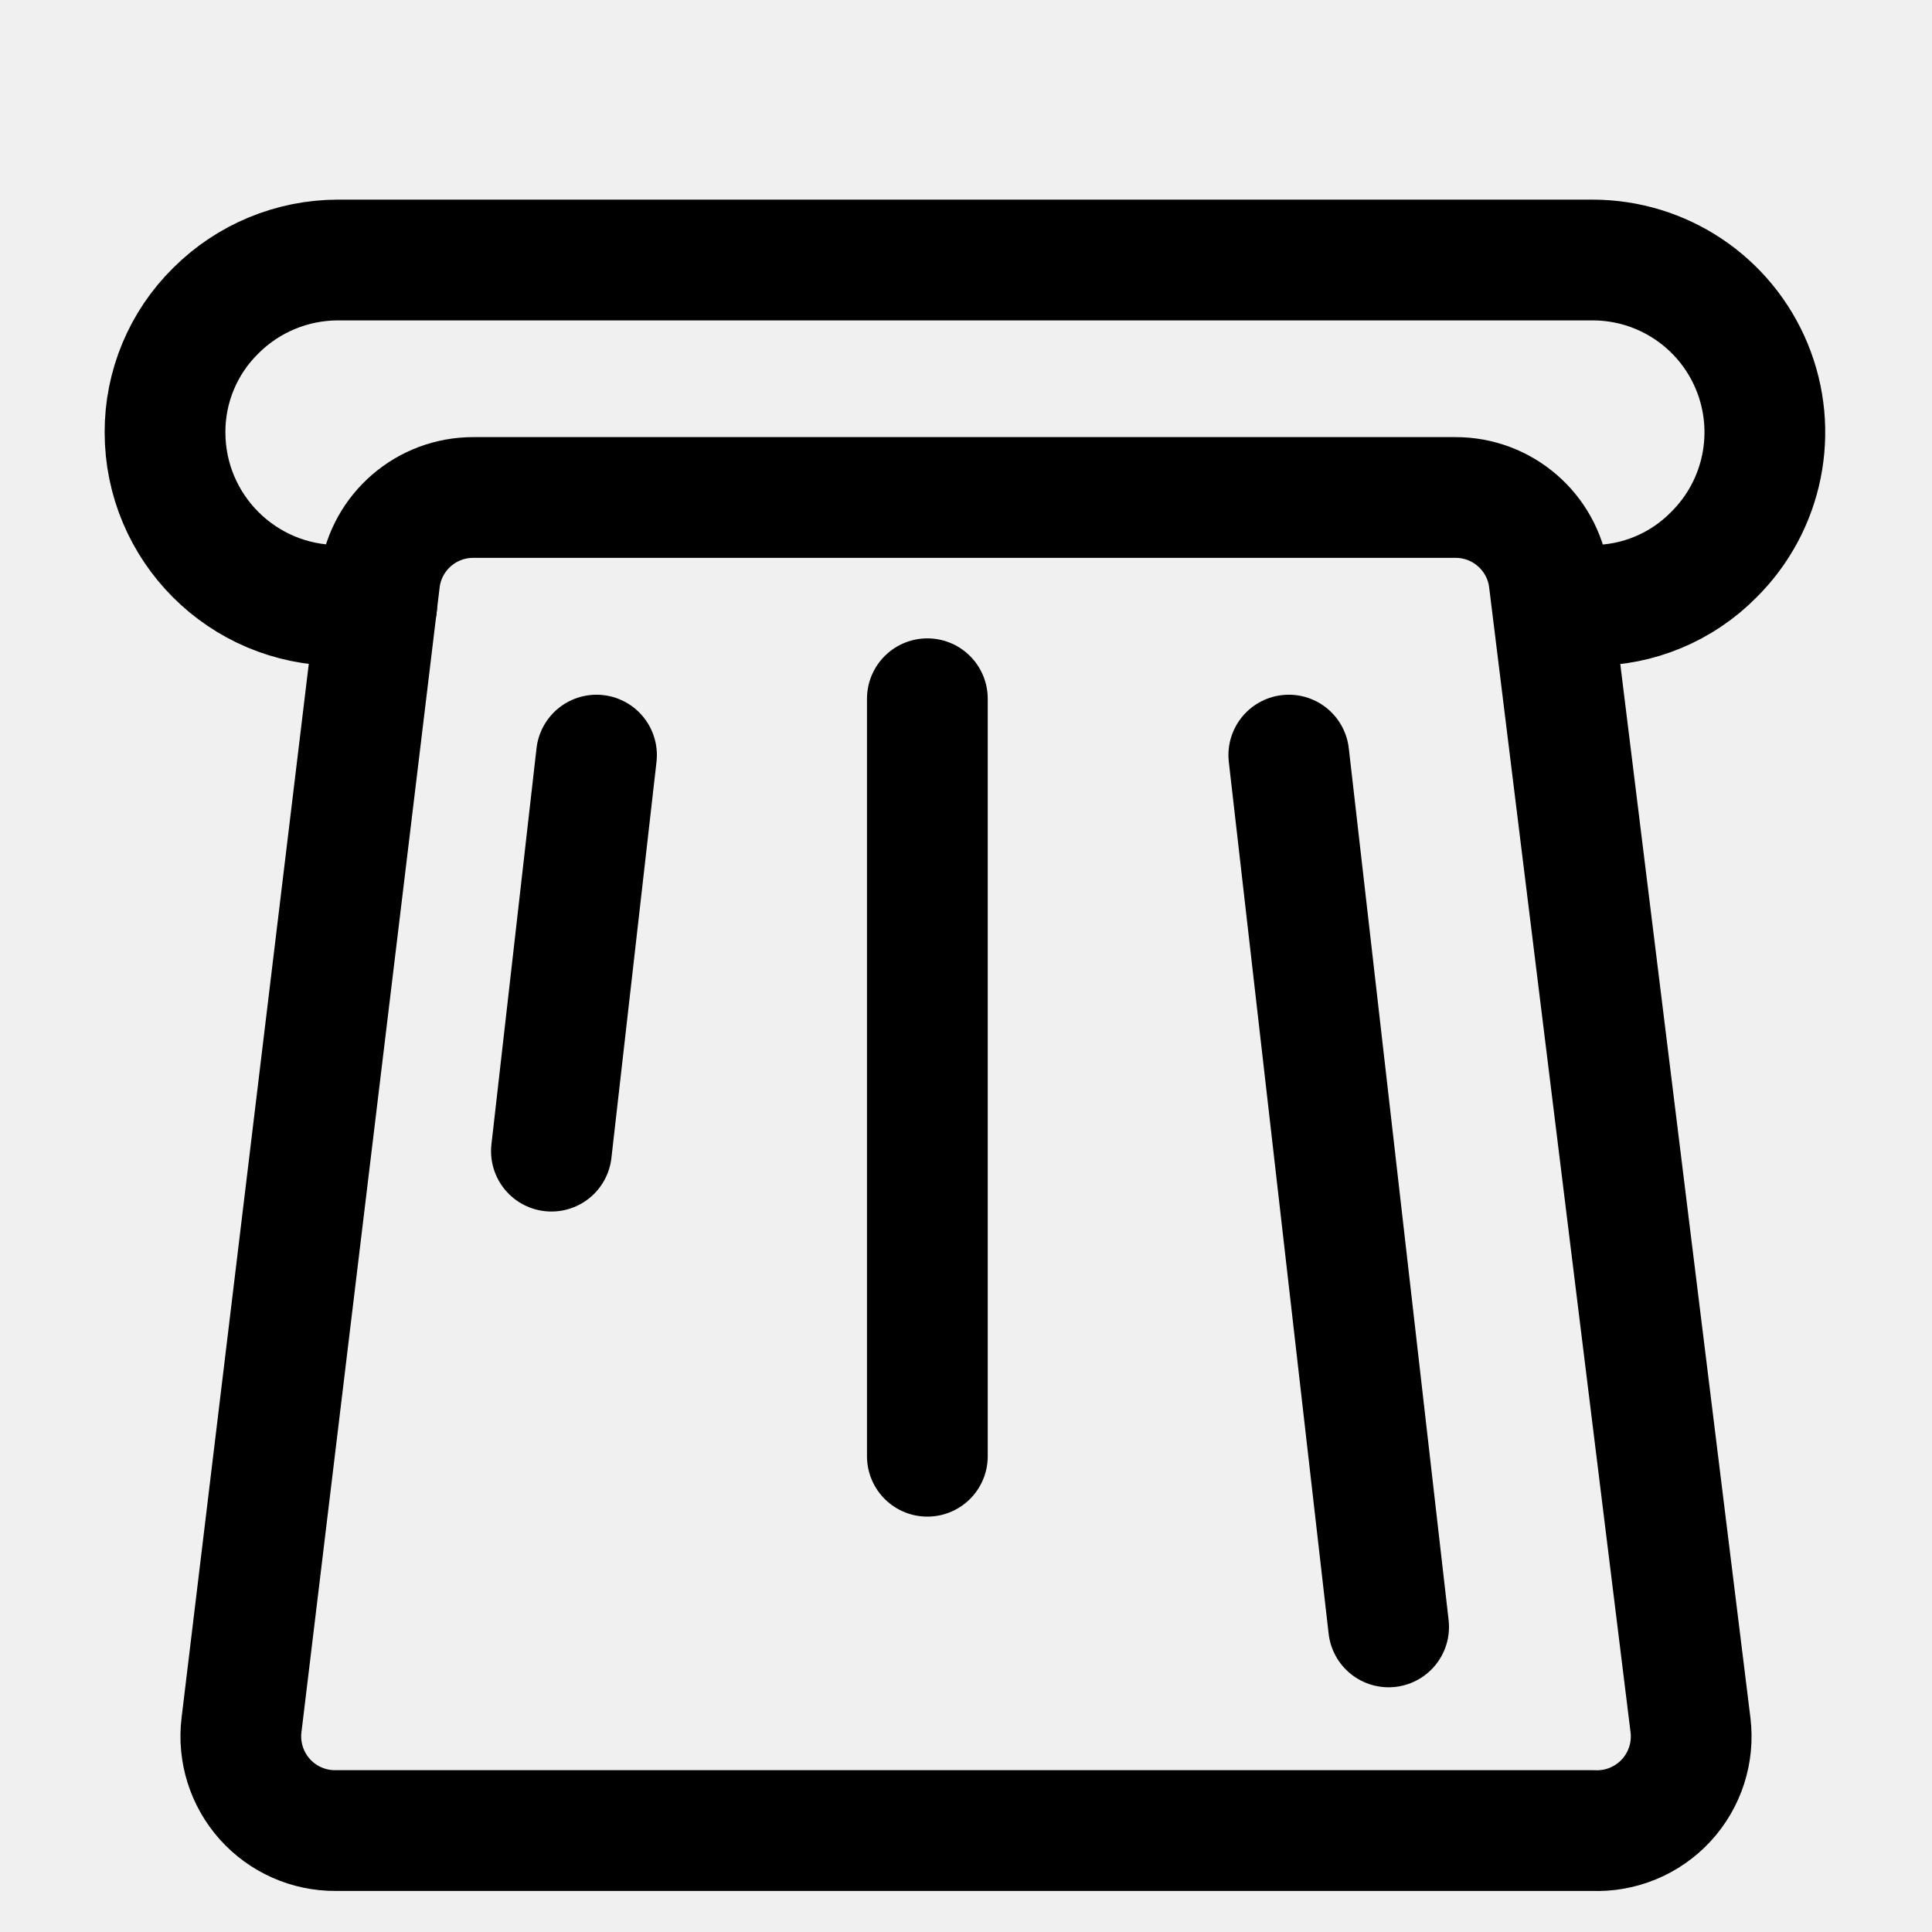
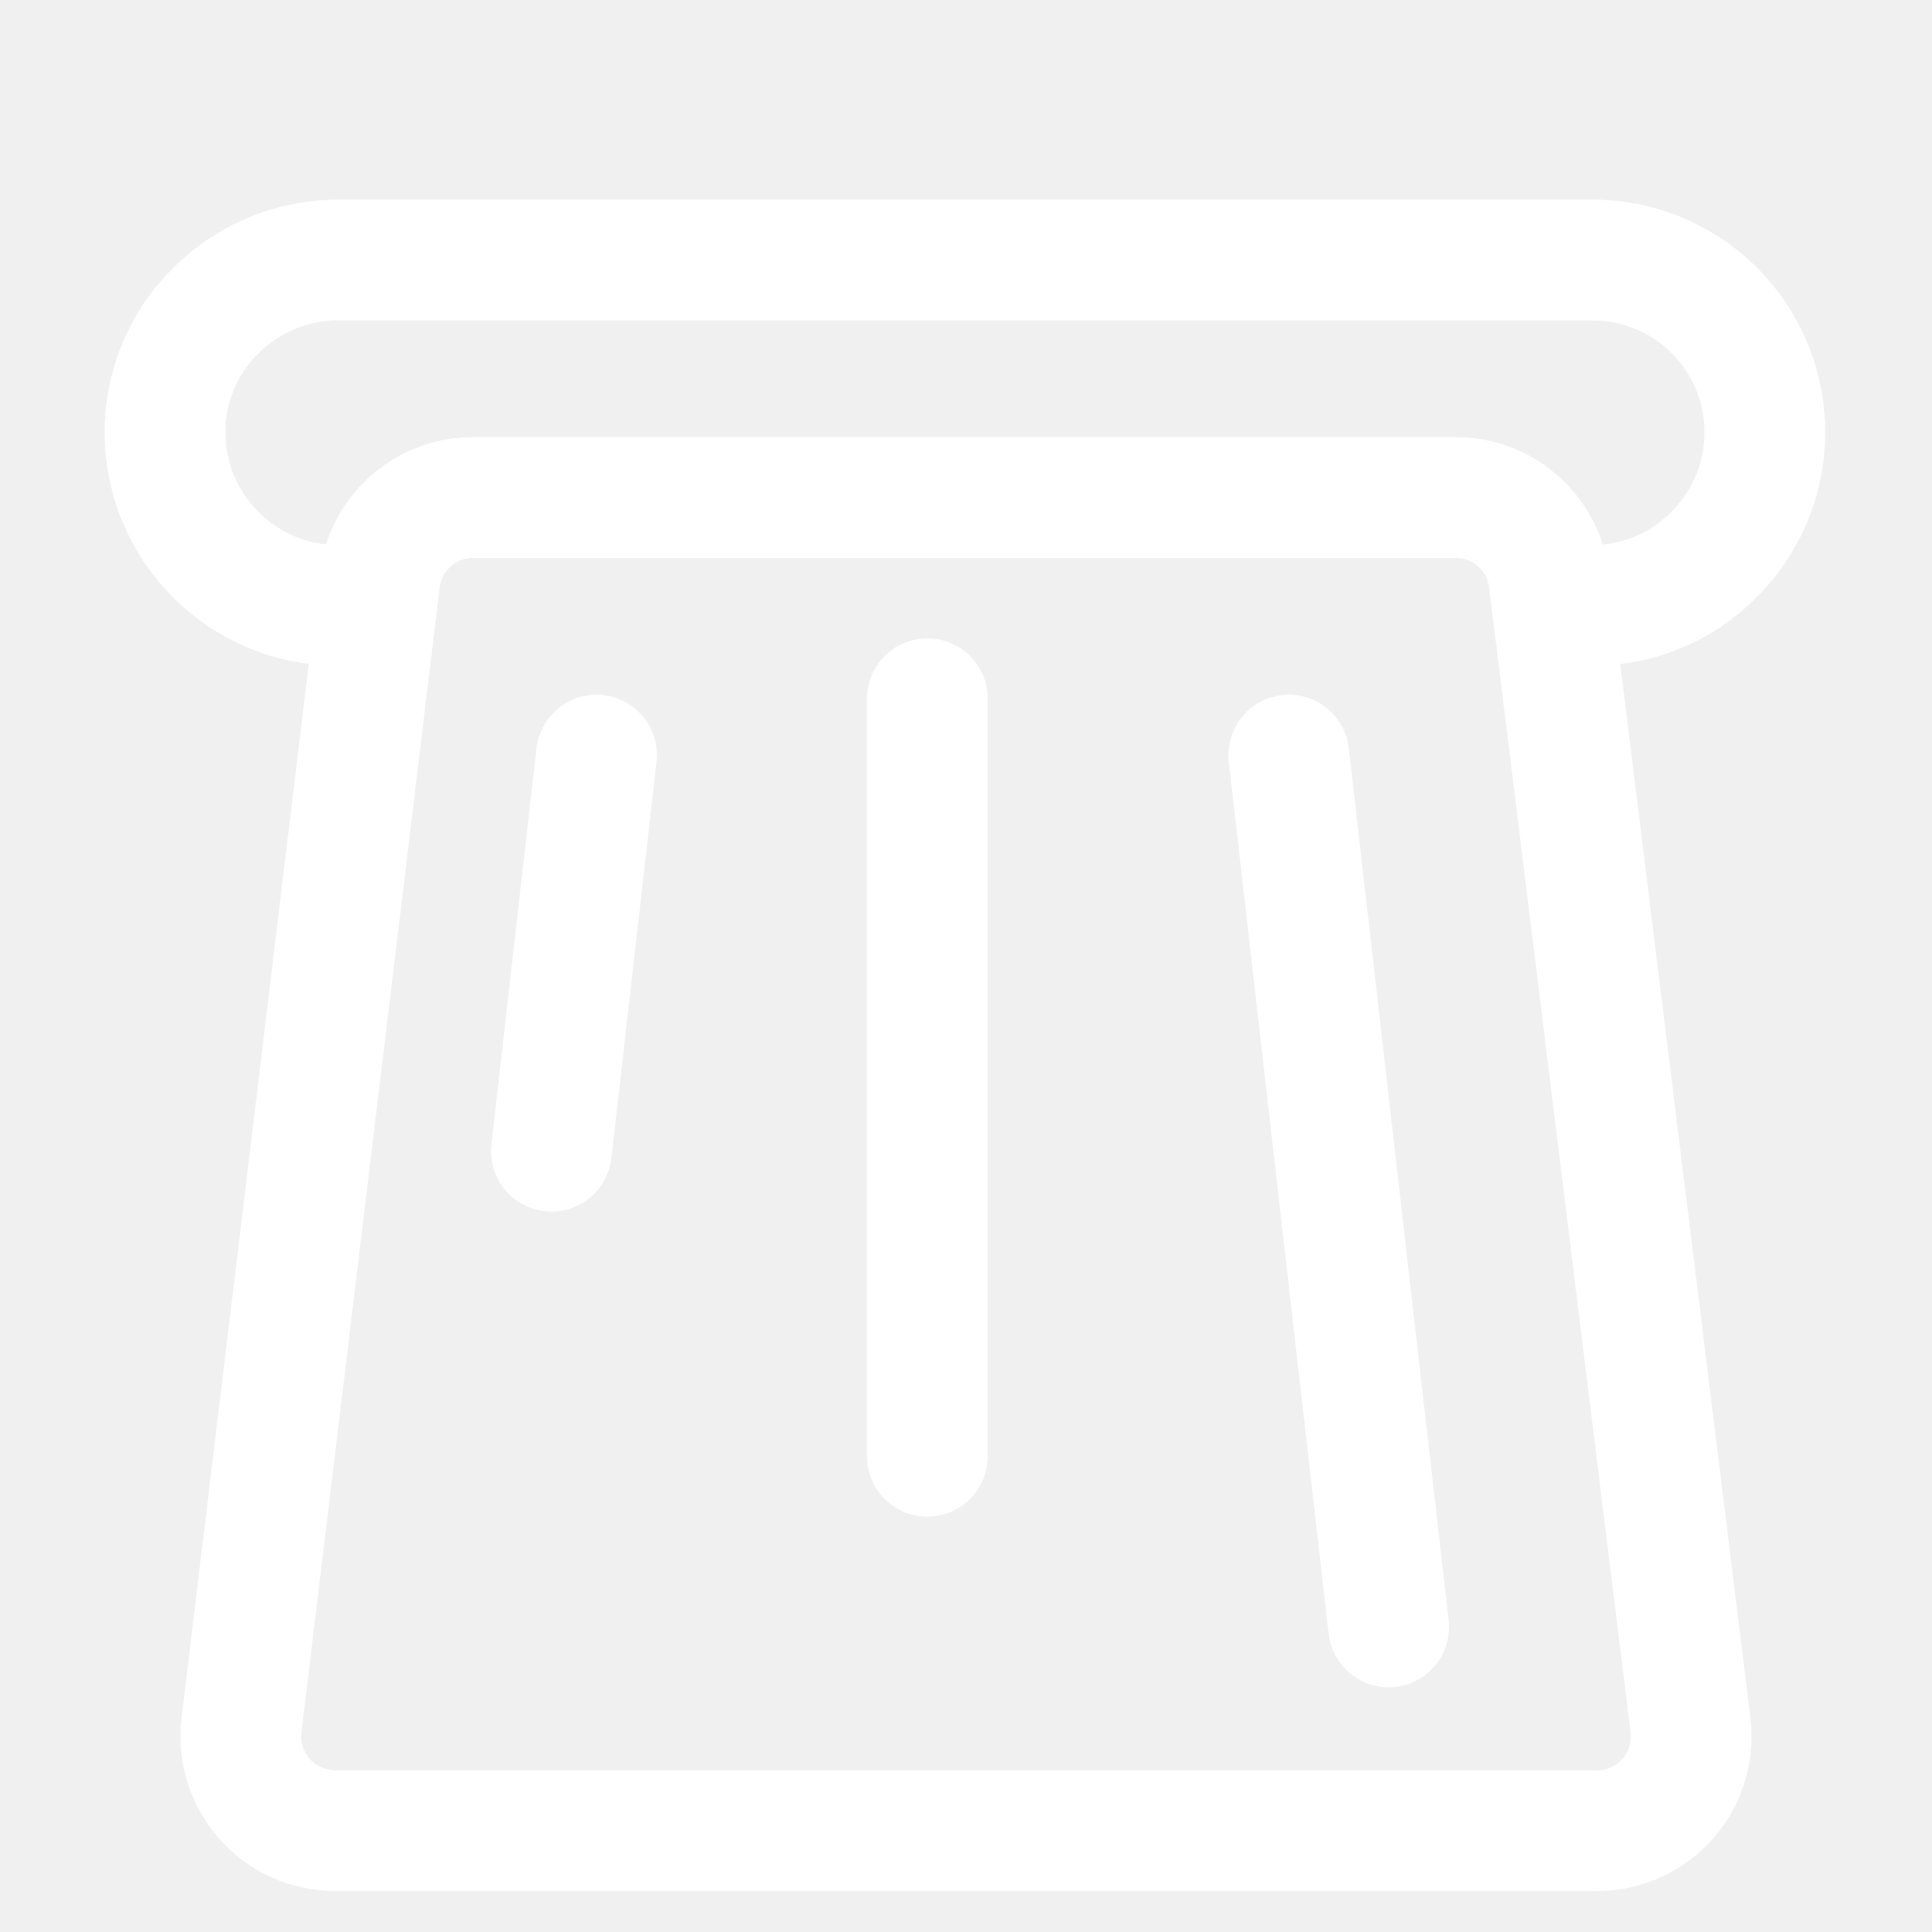
<svg xmlns="http://www.w3.org/2000/svg" id="Layer_1" data-name="Layer 1" viewBox="0 0 24 24">
  <defs>
-     <style>.cls-1{fill:none;stroke:#000;stroke-linecap:round;stroke-linejoin:round;stroke-width:1.5px;}</style>
+     <style>.cls-1{fill:none;stroke:#fff;stroke-linecap:round;stroke-linejoin:round;stroke-width:1.5px;}</style>
  </defs>
  <path class="cls-1" d="M19.29,7.52h.49a2.11,2.11,0,0,0,1.51-.63,2.14,2.14,0,0,0-1.51-3.66H4.2a2.15,2.15,0,0,0-1.52.63,2.11,2.11,0,0,0-.63,1.51A2.15,2.15,0,0,0,4.2,7.52h.48" />
  <path class="cls-1" d="M19.79,22.74H4.17A1.17,1.17,0,0,1,3,21.43L4.72,7.18a1.17,1.17,0,0,1,1.16-1h12.2a1.17,1.17,0,0,1,1.16,1L21,21.43A1.17,1.17,0,0,1,19.79,22.74Z" />
  <line class="cls-1" x1="16.01" y1="9.38" x2="17.25" y2="20.21" />
  <line class="cls-1" x1="7.41" y1="9.38" x2="6.85" y2="14.3" />
  <line class="cls-1" x1="11.52" y1="8.68" x2="11.52" y2="18.09" />
</svg>
